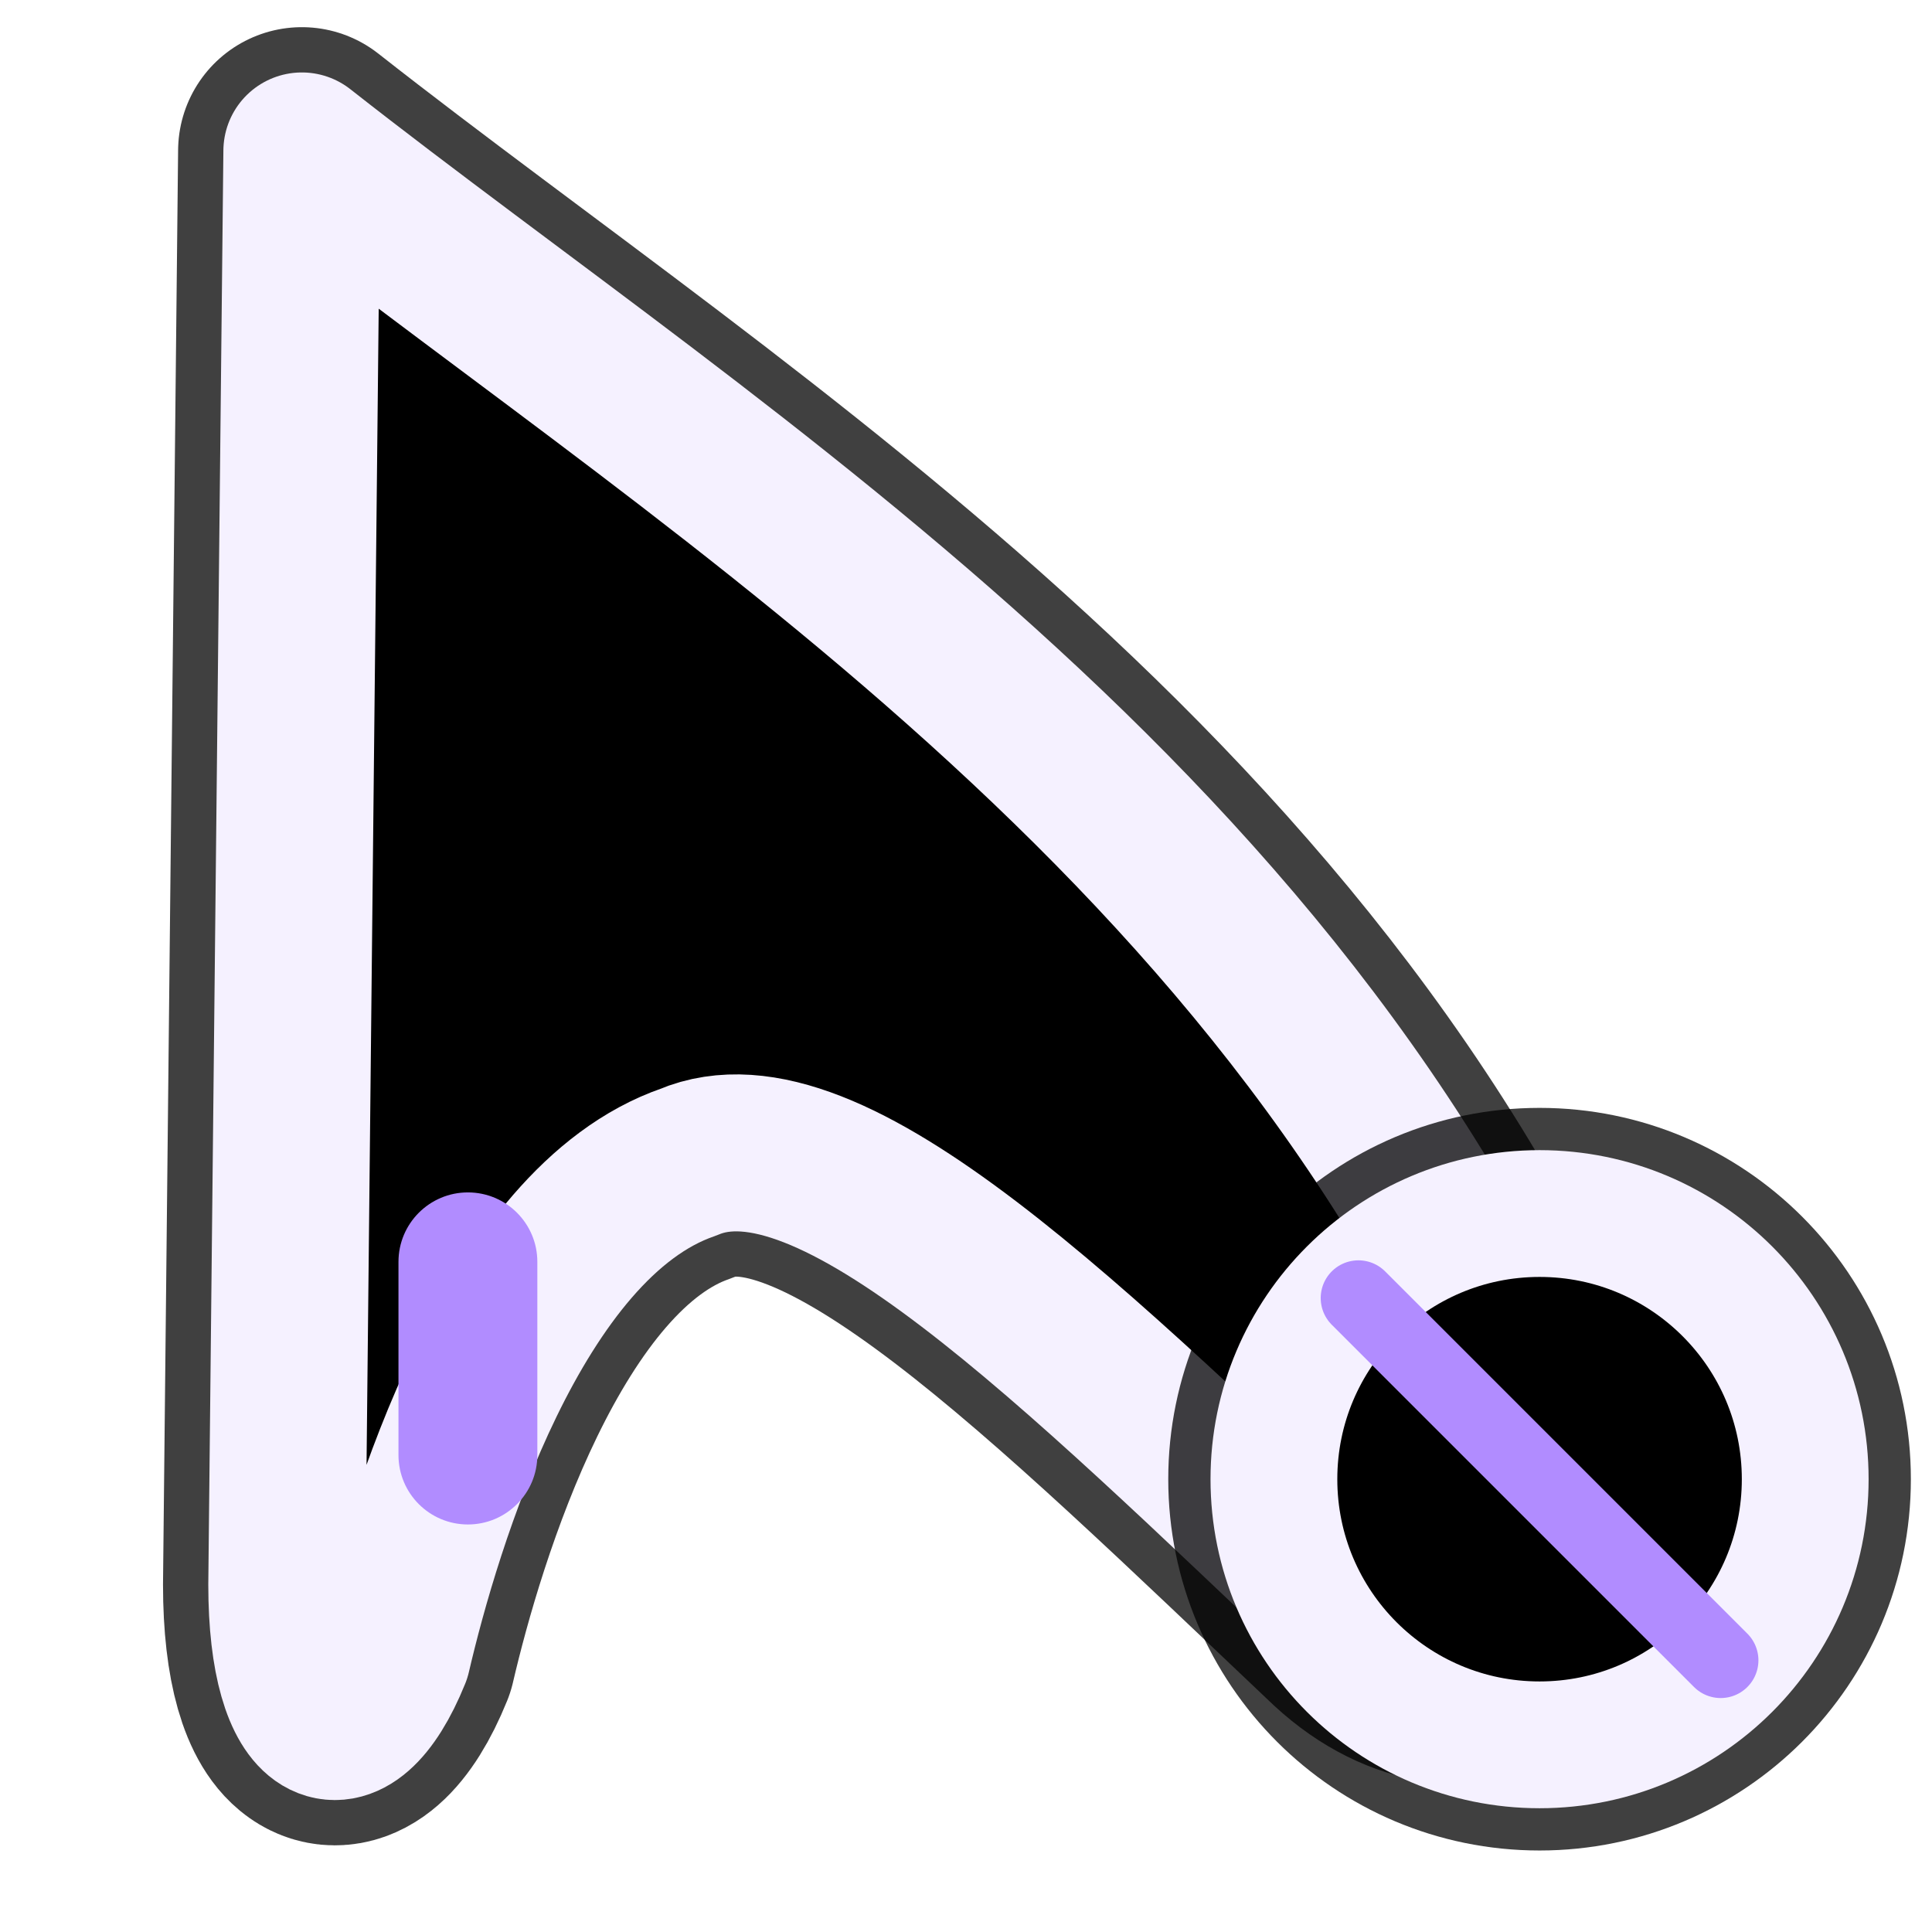
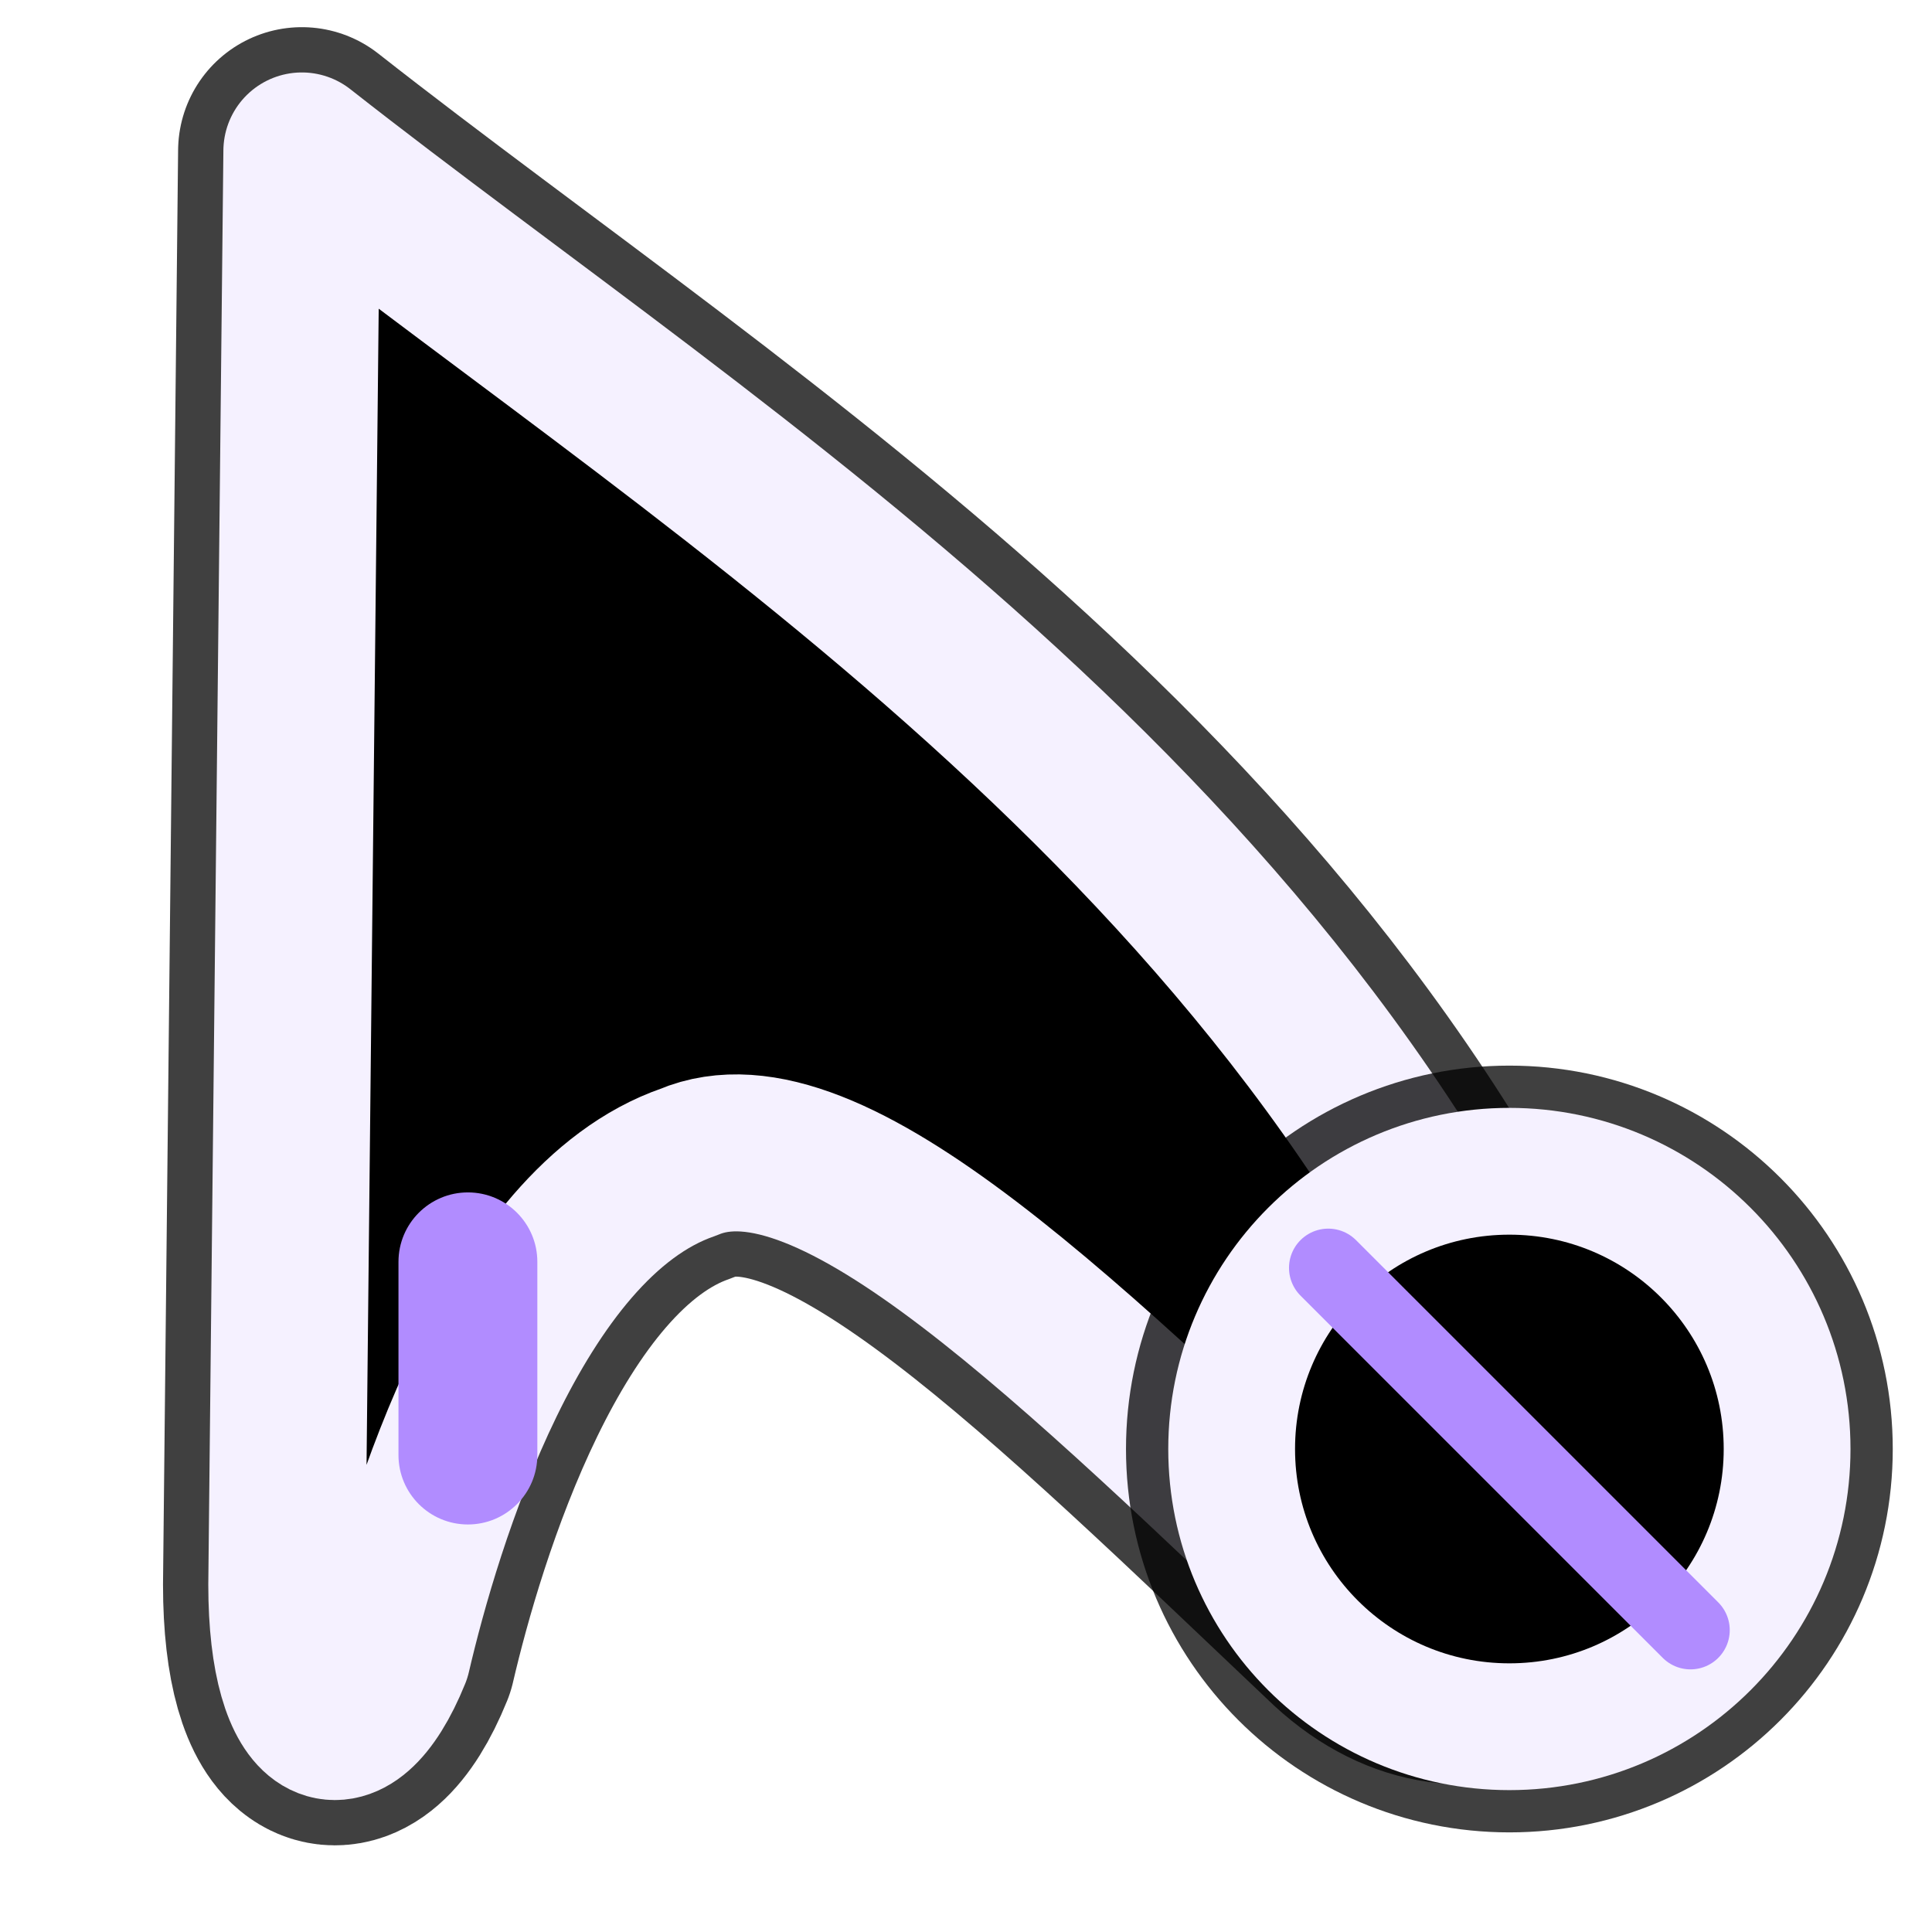
<svg xmlns="http://www.w3.org/2000/svg" viewBox="0 0 64 64" width="64" height="64">
  <defs>
    <style>
      .contrast-stroke {
        stroke: #000000;
        stroke-opacity: 0.75;
        stroke-width: 8.2;
        stroke-linecap: round;
        stroke-linejoin: round;
        fill: #000000;
      }
      .outline-stroke {
        stroke: #F5F1FF;
        stroke-width: 5.2;
        stroke-linecap: round;
        stroke-linejoin: round;
        fill: #000000;
      }
      .contrast-stroke-hollow {
        stroke: #000000;
        stroke-opacity: 0.75;
        stroke-width: 8.2;
        stroke-linecap: round;
        stroke-linejoin: round;
        fill: none;
      }
      .outline-stroke-hollow {
        stroke: #F5F1FF;
        stroke-width: 5.2;
        stroke-linecap: round;
        stroke-linejoin: round;
        fill: none;
      }
      .contrast-stroke-lean {
        stroke: #000000;
        stroke-opacity: 0.75;
        stroke-width: 7.0;
        stroke-linecap: round;
        stroke-linejoin: round;
        fill: #000000;
      }
      .outline-stroke-lean {
        stroke: #F5F1FF;
        stroke-width: 4.2;
        stroke-linecap: round;
        stroke-linejoin: round;
        fill: #000000;
      }
      .accent-fill {
        fill: #B18CFF;
      }
      .accent-stroke {
        stroke: #B18CFF;
        stroke-width: 5.2;
        stroke-linecap: round;
        stroke-linejoin: round;
        fill: none;
      }
      .contrast-fill {
        fill: #000000;
        fill-opacity: 0.75;
      }
      .solid-black {
        fill: #000000;
      }
    </style>
  </defs>
  <path class="contrast-stroke" d="M 10 5            C 24 16, 44 28, 52 50            C 53.2 53.8, 48.8 57, 45 53.5            C 35.5 44.5, 27.5 36.5, 22.8 38.5            C 17 40.5, 14 50.5, 13 54.8            C 11.5 58.5, 9.5 57.5, 9.5 52.5            Z" />
  <path class="outline-stroke" d="M 10 5            C 24 16, 44 28, 52 50            C 53.2 53.8, 48.8 57, 45 53.5            C 35.5 44.5, 27.5 36.5, 22.8 38.5            C 17 40.5, 14 50.5, 13 54.8            C 11.5 58.5, 9.5 57.5, 9.5 52.5            Z" />
  <rect class="accent-fill" x="13.2" y="39.5" width="4.6" height="11" rx="2.3" />
-   <circle cx="51" cy="49" r="10" fill="#000000" />
-   <circle class="contrast-stroke-lean" cx="51" cy="49" r="8.8" />
-   <circle class="outline-stroke-lean" cx="51" cy="49" r="8.8" />
-   <line x1="45" y1="43" x2="57" y2="55" stroke="#B18CFF" stroke-width="2.5" stroke-linecap="round" />
+   <circle cx="50" cy="48" r="10.5" fill="#000000" />
+   <circle class="contrast-stroke-lean" cx="50" cy="48" r="9.2" />
+   <circle class="outline-stroke-lean" cx="50" cy="48" r="9.2" />
+   <line x1="44" y1="42" x2="56" y2="54" stroke="#B18CFF" stroke-width="2.6" stroke-linecap="round" />
</svg>
